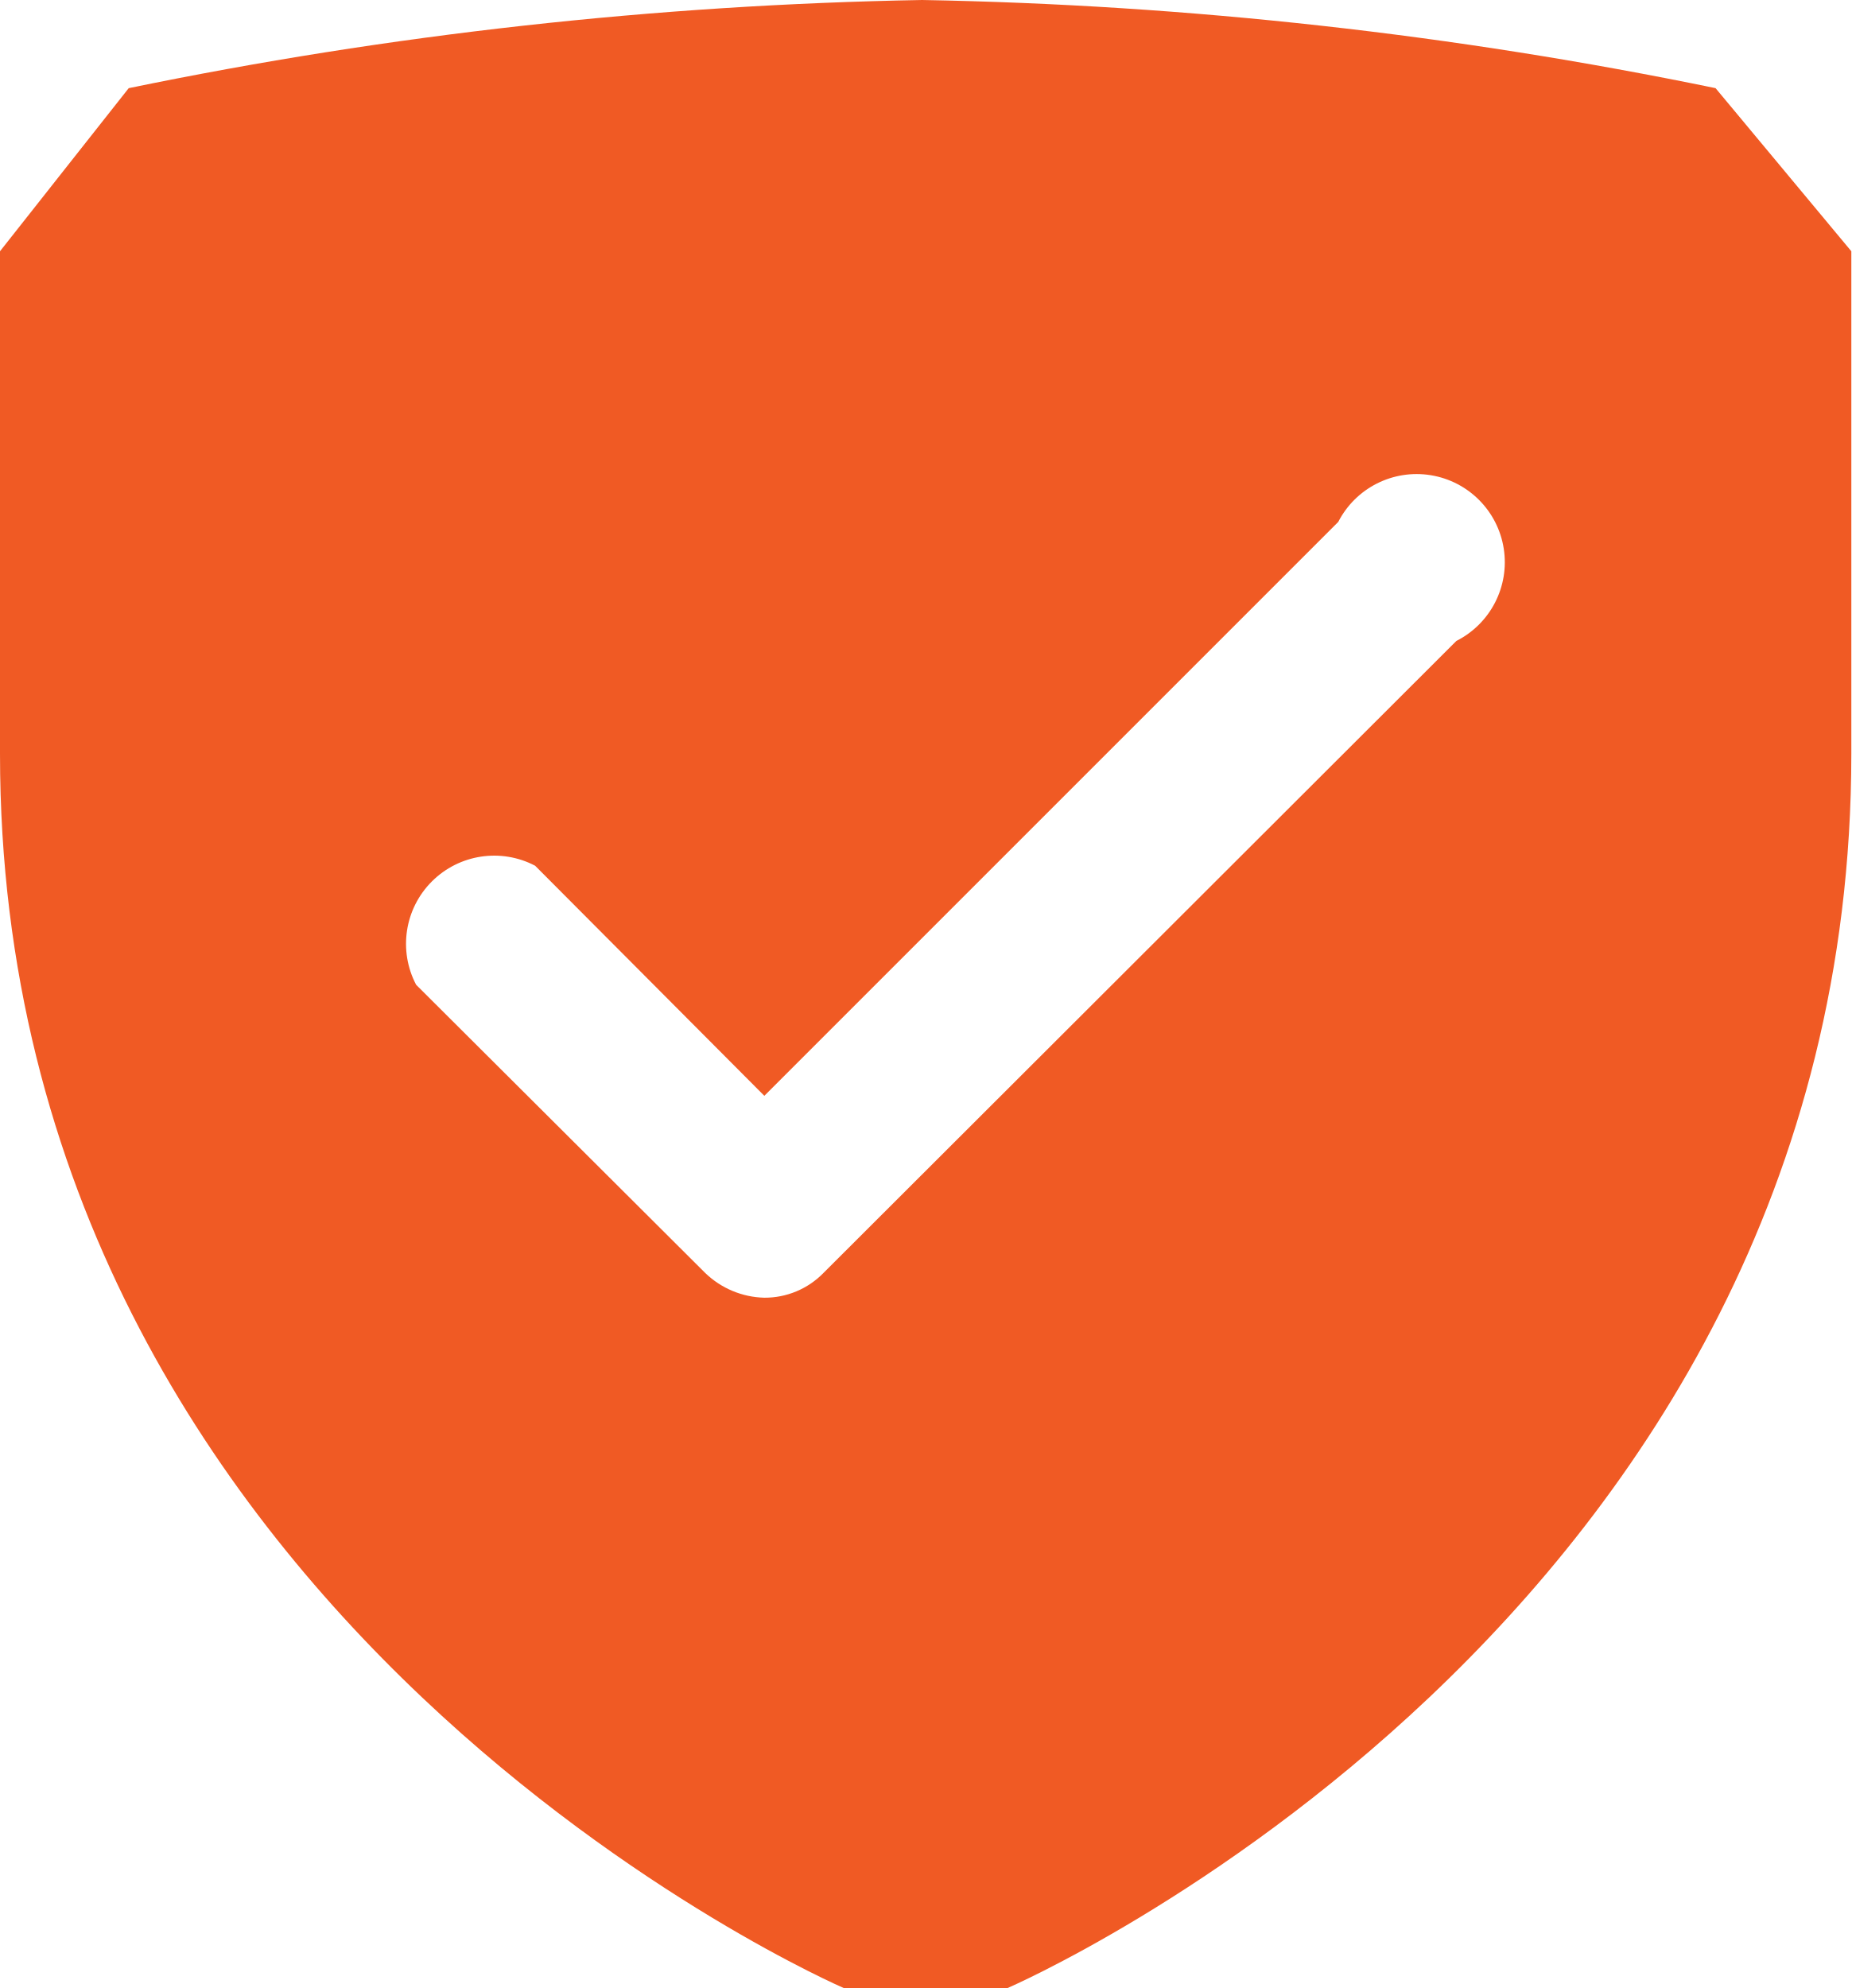
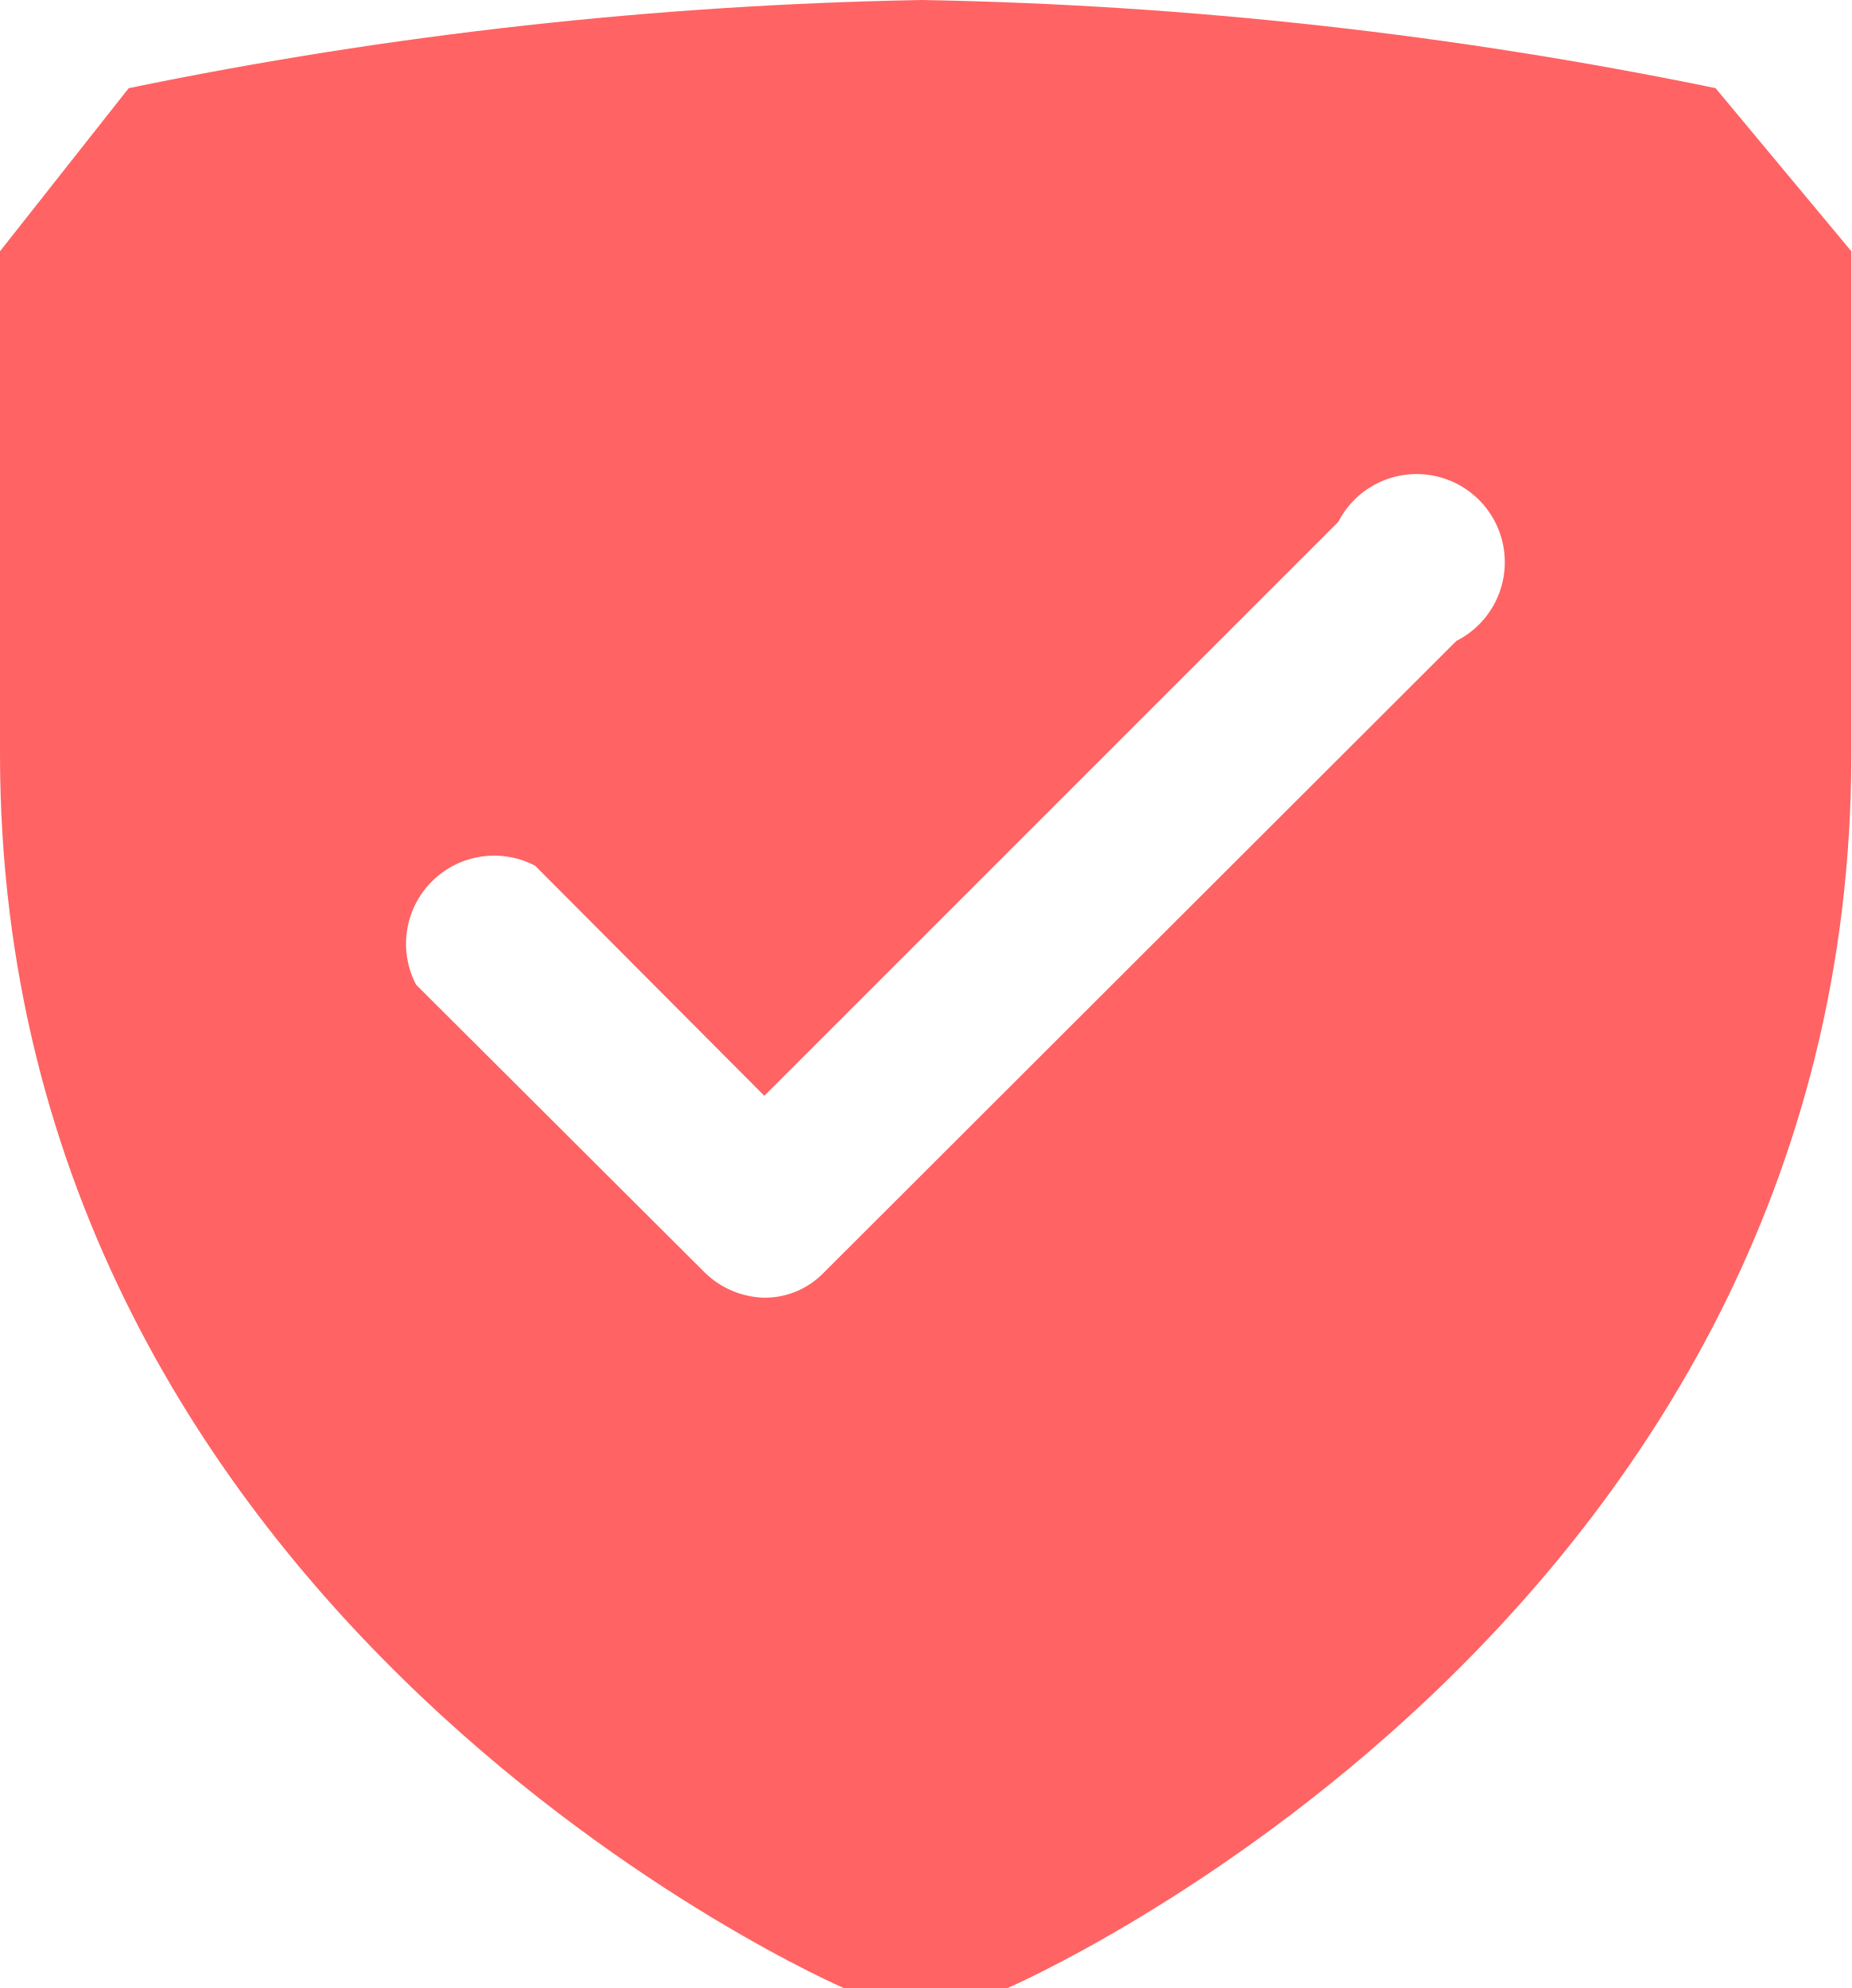
<svg xmlns="http://www.w3.org/2000/svg" viewBox="0 0 21 22.55">
  <defs>
-     <style>.cls-1{fill:#f05a24;}</style>
+     <style>.cls-1{fill:#ff6363;}</style>
  </defs>
  <g id="Layer_2" data-name="Layer 2">
    <g id="Layer_1-2" data-name="Layer 1">
      <path id="svg_4" data-name="svg 4" class="cls-1" d="M19.46,1a48.9,48.9,0,0,0-9-1,48.9,48.9,0,0,0-9,1L0,2.85v5.7c0,9.87,9.57,14,9.57,14h1.86S21,18.42,21,8.55V2.85ZM16.52,7.27,9.34,14.44a.93.93,0,0,1-.67.28A1,1,0,0,1,8,14.44L4.72,11.17A1,1,0,0,1,6.07,9.82l2.6,2.61,6.51-6.51a1,1,0,1,1,1.34,1.35Z" />
    </g>
  </g>
</svg>
